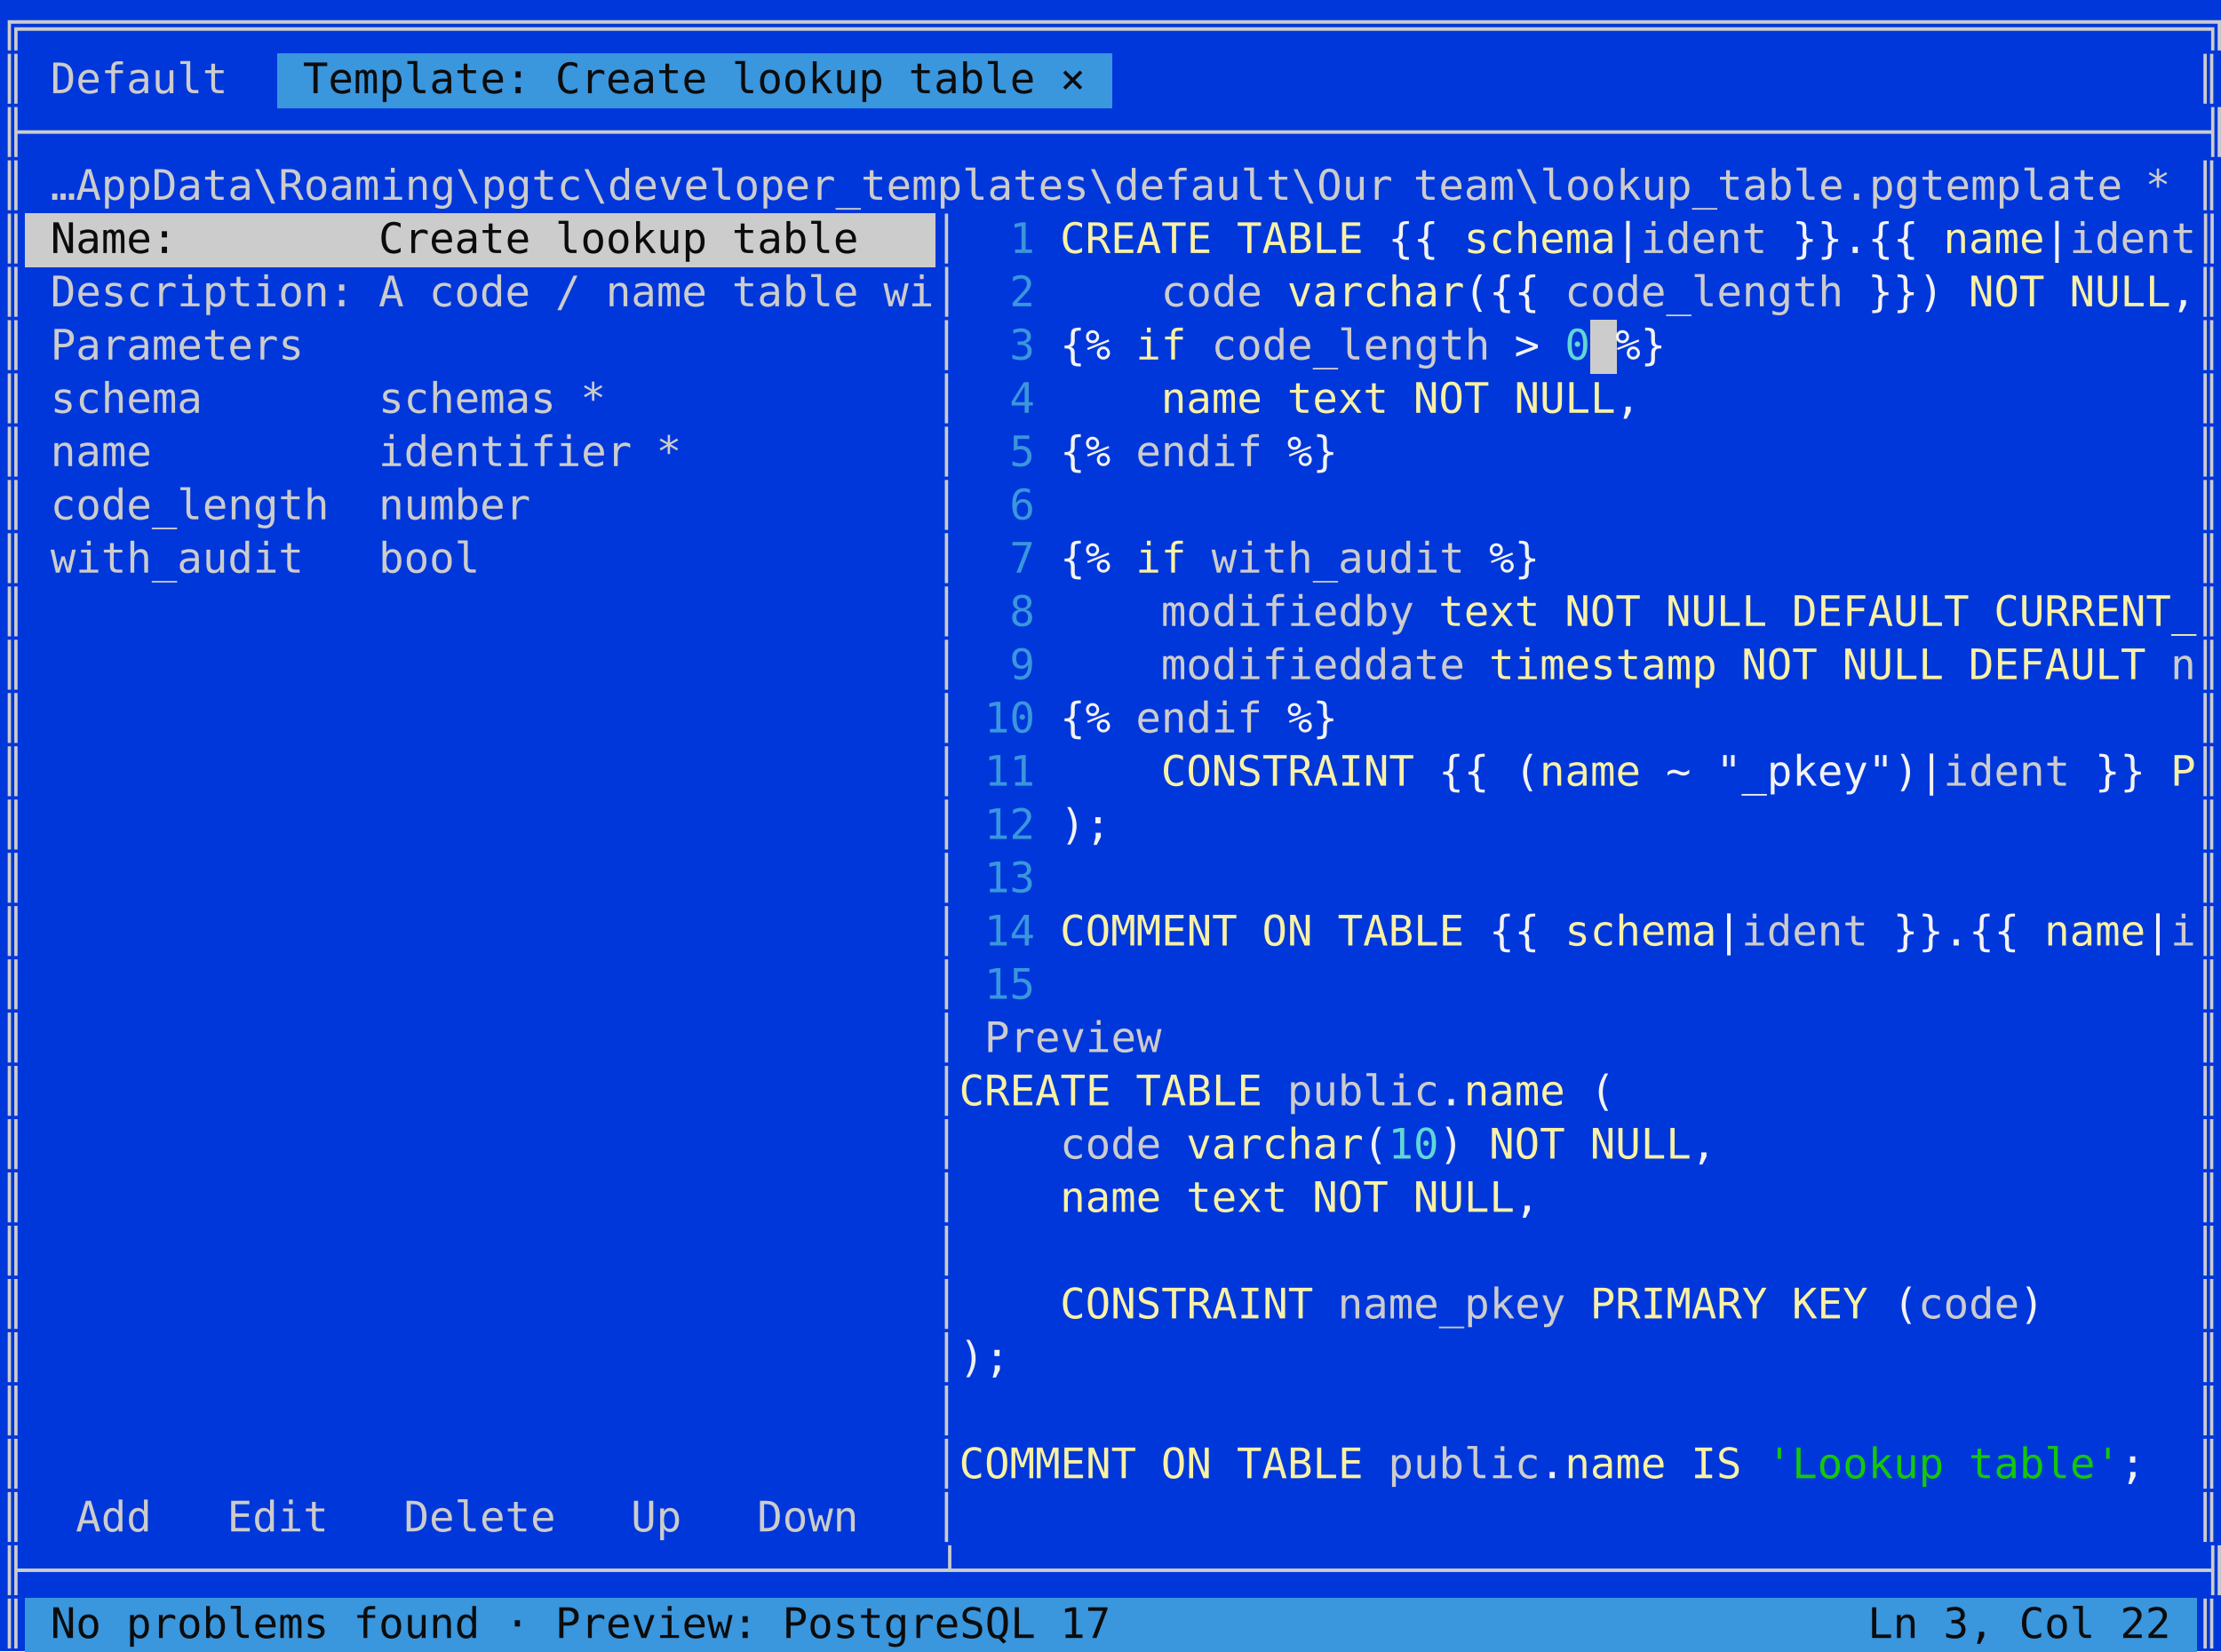
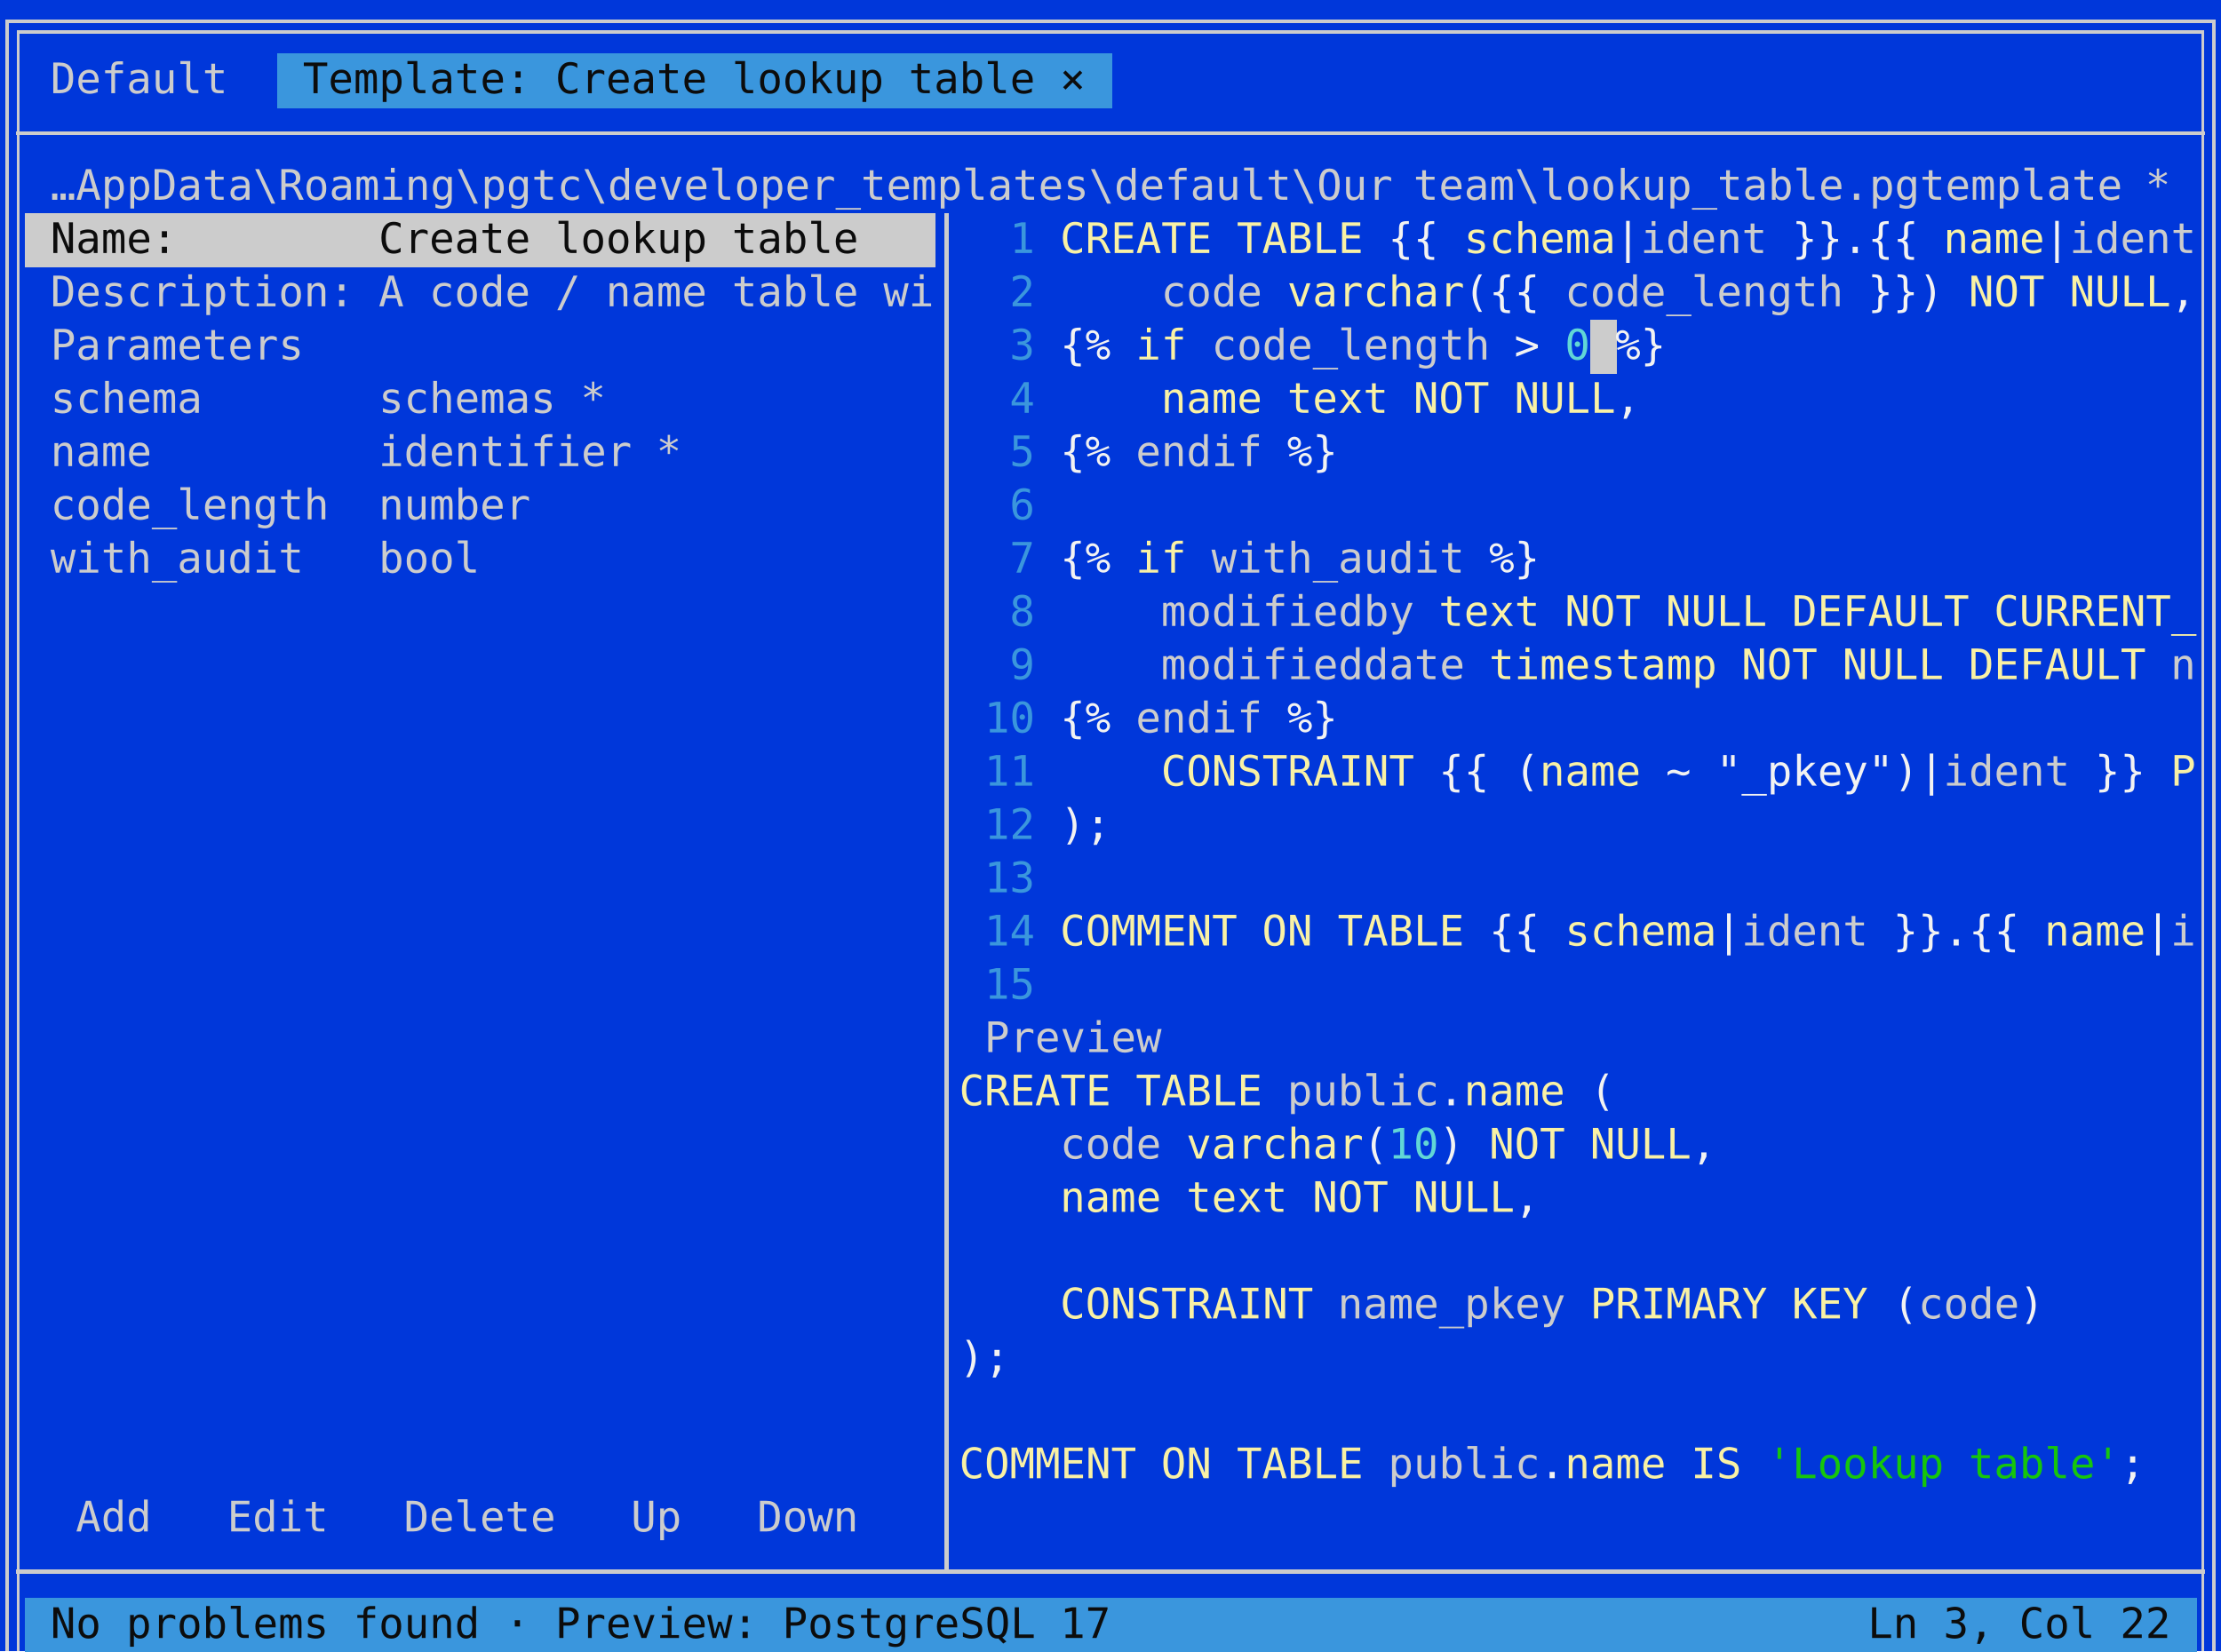
<svg xmlns="http://www.w3.org/2000/svg" width="792" height="589" viewBox="0 0 792 589" font-family="Cascadia Mono, Consolas, 'DejaVu Sans Mono', Menlo, monospace" font-size="15" shape-rendering="crispEdges" xml:space="preserve">
  <rect width="792" height="589" fill="#0037da" />
-   <text x="0 9 18 27 36 45 54 63 72 81 90 99 108 117 126 135 144 153 162 171 180 189 198 207 216 225 234 243 252 261 270 279 288 297 306 315 324 333 342 351 360 369 378 387 396 405 414 423 432 441 450 459 468 477 486 495 504 513 522 531 540 549 558 567 576 585 594 603 612 621 630 639 648 657 666 675 684 693 702 711 720 729 738 747 756 765 774 783" y="14.25" fill="#cccccc">╔══════════════════════════════════════════════════════════════════════════════════════╗</text>
+   <rect x="1.9" y="6.9" width="7.1" height="1.2" fill="#cccccc" />
+   <rect x="1.9" y="6.9" width="1.2" height="12.1" fill="#cccccc" />
+   <rect x="5.9" y="10.9" width="3.1" height="1.2" fill="#cccccc" />
+   <rect x="5.9" y="10.9" width="1.2" height="8.1" fill="#cccccc" />
+   <rect x="9" y="6.9" width="774" height="1.2" fill="#cccccc" />
+   <rect x="9" y="10.9" width="774" height="1.2" fill="#cccccc" />
+   <rect x="783" y="6.9" width="7.1" height="1.2" fill="#cccccc" />
+   <rect x="788.9" y="6.9" width="1.2" height="12.1" fill="#cccccc" />
+   <rect x="783" y="10.9" width="3.1" height="1.2" fill="#cccccc" />
+   <rect x="784.9" y="10.9" width="1.2" height="8.1" fill="#cccccc" />
  <rect x="99" y="19" width="297.5" height="19.5" fill="#3a96dd" />
-   <text x="0" y="33.25" fill="#cccccc">║</text>
+   <rect x="1.9" y="19" width="1.2" height="19" fill="#cccccc" />
+   <rect x="5.9" y="19" width="1.2" height="19" fill="#cccccc" />
  <text x="18 27 36 45 54 63 72" y="33.25" fill="#cccccc">Default</text>
  <text x="108 117 126 135 144 153 162 171 180" y="33.25" fill="#0c0c0c">Template:</text>
  <text x="198 207 216 225 234 243" y="33.25" fill="#0c0c0c">Create</text>
  <text x="261 270 279 288 297 306" y="33.25" fill="#0c0c0c">lookup</text>
  <text x="324 333 342 351 360" y="33.25" fill="#0c0c0c">table</text>
  <text x="378" y="33.25" fill="#0c0c0c">×</text>
-   <text x="783" y="33.25" fill="#cccccc">║</text>
-   <text x="0 9 18 27 36 45 54 63 72 81 90 99 108 117 126 135 144 153 162 171 180 189 198 207 216 225 234 243 252 261 270 279 288 297 306 315 324 333 342 351 360 369 378 387 396 405 414 423 432 441 450 459 468 477 486 495 504 513 522 531 540 549 558 567 576 585 594 603 612 621 630 639 648 657 666 675 684 693 702 711 720 729 738 747 756 765 774 783" y="52.25" fill="#cccccc">╟──────────────────────────────────────────────────────────────────────────────────────╢</text>
-   <text x="0" y="71.25" fill="#cccccc">║</text>
+   <rect x="784.9" y="19" width="1.2" height="19" fill="#cccccc" />
+   <rect x="788.9" y="19" width="1.2" height="19" fill="#cccccc" />
+   <rect x="1.9" y="38" width="1.2" height="19" fill="#cccccc" />
+   <rect x="5.9" y="38" width="1.2" height="19" fill="#cccccc" />
+   <rect x="5.75" y="46.75" width="3.25" height="1.5" fill="#cccccc" />
+   <rect x="9" y="46.75" width="774" height="1.5" fill="#cccccc" />
+   <rect x="784.9" y="38" width="1.2" height="19" fill="#cccccc" />
+   <rect x="788.9" y="38" width="1.2" height="19" fill="#cccccc" />
+   <rect x="783" y="46.75" width="3.25" height="1.5" fill="#cccccc" />
+   <rect x="1.9" y="57" width="1.2" height="19" fill="#cccccc" />
+   <rect x="5.9" y="57" width="1.2" height="19" fill="#cccccc" />
  <text x="18 27 36 45 54 63 72 81 90 99 108 117 126 135 144 153 162 171 180 189 198 207 216 225 234 243 252 261 270 279 288 297 306 315 324 333 342 351 360 369 378 387 396 405 414 423 432 441 450 459 468 477 486" y="71.25" fill="#cccccc">…AppData\Roaming\pgtc\developer_templates\default\Our</text>
  <text x="504 513 522 531 540 549 558 567 576 585 594 603 612 621 630 639 648 657 666 675 684 693 702 711 720 729 738 747" y="71.25" fill="#cccccc">team\lookup_table.pgtemplate</text>
  <text x="765" y="71.25" fill="#cccccc">*</text>
-   <text x="783" y="71.25" fill="#cccccc">║</text>
+   <rect x="784.9" y="57" width="1.2" height="19" fill="#cccccc" />
+   <rect x="788.9" y="57" width="1.2" height="19" fill="#cccccc" />
  <rect x="9" y="76" width="324.5" height="19.5" fill="#cccccc" />
-   <text x="0" y="90.25" fill="#cccccc">║</text>
+   <rect x="1.9" y="76" width="1.2" height="19" fill="#cccccc" />
+   <rect x="5.9" y="76" width="1.2" height="19" fill="#cccccc" />
  <text x="18 27 36 45 54" y="90.25" fill="#0c0c0c">Name:</text>
  <text x="135 144 153 162 171 180" y="90.25" fill="#0c0c0c">Create</text>
  <text x="198 207 216 225 234 243" y="90.25" fill="#0c0c0c">lookup</text>
  <text x="261 270 279 288 297" y="90.25" fill="#0c0c0c">table</text>
-   <text x="333" y="90.25" fill="#cccccc">│</text>
+   <rect x="336.75" y="76" width="1.5" height="19" fill="#cccccc" />
  <text x="360" y="90.25" fill="#3a96dd">1</text>
  <text x="378 387 396 405 414 423" y="90.25" fill="#f9f1a5">CREATE</text>
  <text x="441 450 459 468 477" y="90.25" fill="#f9f1a5">TABLE</text>
  <text x="495 504" y="90.25" fill="#f2f2f2">{{</text>
  <text x="522 531 540 549 558 567" y="90.25" fill="#f9f1a5">schema</text>
  <text x="576" y="90.25" fill="#f2f2f2">|</text>
  <text x="585 594 603 612 621" y="90.25" fill="#cccccc">ident</text>
  <text x="639 648 657 666 675" y="90.25" fill="#f2f2f2">}}.{{</text>
  <text x="693 702 711 720" y="90.25" fill="#f9f1a5">name</text>
  <text x="729" y="90.25" fill="#f2f2f2">|</text>
-   <text x="738 747 756 765 774 783" y="90.25" fill="#cccccc">ident║</text>
-   <text x="0" y="109.25" fill="#cccccc">║</text>
+   <text x="738 747 756 765 774" y="90.25" fill="#cccccc">ident</text>
+   <rect x="784.9" y="76" width="1.2" height="19" fill="#cccccc" />
+   <rect x="788.9" y="76" width="1.2" height="19" fill="#cccccc" />
+   <rect x="1.9" y="95" width="1.2" height="19" fill="#cccccc" />
+   <rect x="5.9" y="95" width="1.2" height="19" fill="#cccccc" />
  <text x="18 27 36 45 54 63 72 81 90 99 108 117" y="109.25" fill="#cccccc">Description:</text>
  <text x="135" y="109.25" fill="#cccccc">A</text>
  <text x="153 162 171 180" y="109.25" fill="#cccccc">code</text>
  <text x="198" y="109.25" fill="#cccccc">/</text>
  <text x="216 225 234 243" y="109.25" fill="#cccccc">name</text>
  <text x="261 270 279 288 297" y="109.25" fill="#cccccc">table</text>
-   <text x="315 324 333" y="109.25" fill="#cccccc">wi│</text>
+   <text x="315 324" y="109.25" fill="#cccccc">wi</text>
+   <rect x="336.75" y="95" width="1.5" height="19" fill="#cccccc" />
  <text x="360" y="109.25" fill="#3a96dd">2</text>
  <text x="414 423 432 441" y="109.25" fill="#cccccc">code</text>
  <text x="459 468 477 486 495 504 513" y="109.25" fill="#f9f1a5">varchar</text>
  <text x="522 531 540" y="109.25" fill="#f2f2f2">({{</text>
  <text x="558 567 576 585 594 603 612 621 630 639 648" y="109.25" fill="#cccccc">code_length</text>
  <text x="666 675 684" y="109.25" fill="#f2f2f2">}})</text>
  <text x="702 711 720" y="109.25" fill="#f9f1a5">NOT</text>
  <text x="738 747 756 765" y="109.25" fill="#f9f1a5">NULL</text>
  <text x="774" y="109.25" fill="#f2f2f2">,</text>
-   <text x="783" y="109.25" fill="#cccccc">║</text>
+   <rect x="784.9" y="95" width="1.2" height="19" fill="#cccccc" />
+   <rect x="788.9" y="95" width="1.2" height="19" fill="#cccccc" />
  <rect x="567" y="114" width="9.5" height="19.5" fill="#cccccc" />
-   <text x="0" y="128.25" fill="#cccccc">║</text>
+   <rect x="1.9" y="114" width="1.2" height="19" fill="#cccccc" />
+   <rect x="5.9" y="114" width="1.2" height="19" fill="#cccccc" />
  <text x="18 27 36 45 54 63 72 81 90 99" y="128.25" fill="#cccccc">Parameters</text>
-   <text x="333" y="128.25" fill="#cccccc">│</text>
+   <rect x="336.75" y="114" width="1.5" height="19" fill="#cccccc" />
  <text x="360" y="128.25" fill="#3a96dd">3</text>
  <text x="378 387" y="128.25" fill="#f2f2f2">{%</text>
  <text x="405 414" y="128.25" fill="#f9f1a5">if</text>
  <text x="432 441 450 459 468 477 486 495 504 513 522" y="128.25" fill="#cccccc">code_length</text>
  <text x="540" y="128.25" fill="#f2f2f2">&gt;</text>
  <text x="558" y="128.25" fill="#61d6d6">0</text>
  <text x="576 585" y="128.25" fill="#f2f2f2">%}</text>
-   <text x="783" y="128.25" fill="#cccccc">║</text>
-   <text x="0" y="147.25" fill="#cccccc">║</text>
+   <rect x="784.9" y="114" width="1.2" height="19" fill="#cccccc" />
+   <rect x="788.9" y="114" width="1.2" height="19" fill="#cccccc" />
+   <rect x="1.9" y="133" width="1.2" height="19" fill="#cccccc" />
+   <rect x="5.9" y="133" width="1.2" height="19" fill="#cccccc" />
  <text x="18 27 36 45 54 63" y="147.25" fill="#cccccc">schema</text>
  <text x="135 144 153 162 171 180 189" y="147.25" fill="#cccccc">schemas</text>
  <text x="207" y="147.25" fill="#cccccc">*</text>
-   <text x="333" y="147.25" fill="#cccccc">│</text>
+   <rect x="336.75" y="133" width="1.5" height="19" fill="#cccccc" />
  <text x="360" y="147.25" fill="#3a96dd">4</text>
  <text x="414 423 432 441" y="147.25" fill="#f9f1a5">name</text>
  <text x="459 468 477 486" y="147.25" fill="#f9f1a5">text</text>
  <text x="504 513 522" y="147.25" fill="#f9f1a5">NOT</text>
  <text x="540 549 558 567" y="147.25" fill="#f9f1a5">NULL</text>
  <text x="576" y="147.25" fill="#f2f2f2">,</text>
-   <text x="783" y="147.25" fill="#cccccc">║</text>
-   <text x="0" y="166.25" fill="#cccccc">║</text>
+   <rect x="784.9" y="133" width="1.2" height="19" fill="#cccccc" />
+   <rect x="788.9" y="133" width="1.2" height="19" fill="#cccccc" />
+   <rect x="1.9" y="152" width="1.2" height="19" fill="#cccccc" />
+   <rect x="5.9" y="152" width="1.2" height="19" fill="#cccccc" />
  <text x="18 27 36 45" y="166.25" fill="#cccccc">name</text>
  <text x="135 144 153 162 171 180 189 198 207 216" y="166.25" fill="#cccccc">identifier</text>
  <text x="234" y="166.25" fill="#cccccc">*</text>
-   <text x="333" y="166.25" fill="#cccccc">│</text>
+   <rect x="336.75" y="152" width="1.5" height="19" fill="#cccccc" />
  <text x="360" y="166.25" fill="#3a96dd">5</text>
  <text x="378 387" y="166.25" fill="#f2f2f2">{%</text>
  <text x="405 414 423 432 441" y="166.25" fill="#cccccc">endif</text>
  <text x="459 468" y="166.25" fill="#f2f2f2">%}</text>
-   <text x="783" y="166.25" fill="#cccccc">║</text>
-   <text x="0" y="185.25" fill="#cccccc">║</text>
+   <rect x="784.9" y="152" width="1.2" height="19" fill="#cccccc" />
+   <rect x="788.9" y="152" width="1.2" height="19" fill="#cccccc" />
+   <rect x="1.9" y="171" width="1.2" height="19" fill="#cccccc" />
+   <rect x="5.9" y="171" width="1.2" height="19" fill="#cccccc" />
  <text x="18 27 36 45 54 63 72 81 90 99 108" y="185.25" fill="#cccccc">code_length</text>
  <text x="135 144 153 162 171 180" y="185.25" fill="#cccccc">number</text>
-   <text x="333" y="185.25" fill="#cccccc">│</text>
+   <rect x="336.75" y="171" width="1.5" height="19" fill="#cccccc" />
  <text x="360" y="185.25" fill="#3a96dd">6</text>
-   <text x="783" y="185.25" fill="#cccccc">║</text>
-   <text x="0" y="204.25" fill="#cccccc">║</text>
+   <rect x="784.9" y="171" width="1.2" height="19" fill="#cccccc" />
+   <rect x="788.9" y="171" width="1.2" height="19" fill="#cccccc" />
+   <rect x="1.9" y="190" width="1.2" height="19" fill="#cccccc" />
+   <rect x="5.9" y="190" width="1.2" height="19" fill="#cccccc" />
  <text x="18 27 36 45 54 63 72 81 90 99" y="204.25" fill="#cccccc">with_audit</text>
  <text x="135 144 153 162" y="204.25" fill="#cccccc">bool</text>
-   <text x="333" y="204.25" fill="#cccccc">│</text>
+   <rect x="336.75" y="190" width="1.5" height="19" fill="#cccccc" />
  <text x="360" y="204.25" fill="#3a96dd">7</text>
  <text x="378 387" y="204.25" fill="#f2f2f2">{%</text>
  <text x="405 414" y="204.25" fill="#f9f1a5">if</text>
  <text x="432 441 450 459 468 477 486 495 504 513" y="204.25" fill="#cccccc">with_audit</text>
  <text x="531 540" y="204.25" fill="#f2f2f2">%}</text>
-   <text x="783" y="204.25" fill="#cccccc">║</text>
-   <text x="0" y="223.25" fill="#cccccc">║</text>
-   <text x="333" y="223.25" fill="#cccccc">│</text>
+   <rect x="784.9" y="190" width="1.2" height="19" fill="#cccccc" />
+   <rect x="788.9" y="190" width="1.2" height="19" fill="#cccccc" />
+   <rect x="1.9" y="209" width="1.2" height="19" fill="#cccccc" />
+   <rect x="5.9" y="209" width="1.2" height="19" fill="#cccccc" />
+   <rect x="336.75" y="209" width="1.5" height="19" fill="#cccccc" />
  <text x="360" y="223.25" fill="#3a96dd">8</text>
  <text x="414 423 432 441 450 459 468 477 486 495" y="223.25" fill="#cccccc">modifiedby</text>
  <text x="513 522 531 540" y="223.25" fill="#f9f1a5">text</text>
  <text x="558 567 576" y="223.25" fill="#f9f1a5">NOT</text>
  <text x="594 603 612 621" y="223.25" fill="#f9f1a5">NULL</text>
  <text x="639 648 657 666 675 684 693" y="223.25" fill="#f9f1a5">DEFAULT</text>
  <text x="711 720 729 738 747 756 765 774" y="223.25" fill="#f9f1a5">CURRENT_</text>
-   <text x="783" y="223.25" fill="#cccccc">║</text>
-   <text x="0" y="242.25" fill="#cccccc">║</text>
-   <text x="333" y="242.25" fill="#cccccc">│</text>
+   <rect x="784.9" y="209" width="1.2" height="19" fill="#cccccc" />
+   <rect x="788.9" y="209" width="1.2" height="19" fill="#cccccc" />
+   <rect x="1.9" y="228" width="1.2" height="19" fill="#cccccc" />
+   <rect x="5.9" y="228" width="1.2" height="19" fill="#cccccc" />
+   <rect x="336.75" y="228" width="1.5" height="19" fill="#cccccc" />
  <text x="360" y="242.25" fill="#3a96dd">9</text>
  <text x="414 423 432 441 450 459 468 477 486 495 504 513" y="242.25" fill="#cccccc">modifieddate</text>
  <text x="531 540 549 558 567 576 585 594 603" y="242.25" fill="#f9f1a5">timestamp</text>
  <text x="621 630 639" y="242.25" fill="#f9f1a5">NOT</text>
  <text x="657 666 675 684" y="242.25" fill="#f9f1a5">NULL</text>
  <text x="702 711 720 729 738 747 756" y="242.25" fill="#f9f1a5">DEFAULT</text>
-   <text x="774 783" y="242.25" fill="#cccccc">n║</text>
-   <text x="0" y="261.25" fill="#cccccc">║</text>
-   <text x="333" y="261.25" fill="#cccccc">│</text>
+   <text x="774" y="242.25" fill="#cccccc">n</text>
+   <rect x="784.9" y="228" width="1.2" height="19" fill="#cccccc" />
+   <rect x="788.9" y="228" width="1.2" height="19" fill="#cccccc" />
+   <rect x="1.9" y="247" width="1.2" height="19" fill="#cccccc" />
+   <rect x="5.9" y="247" width="1.2" height="19" fill="#cccccc" />
+   <rect x="336.75" y="247" width="1.5" height="19" fill="#cccccc" />
  <text x="351 360" y="261.25" fill="#3a96dd">10</text>
  <text x="378 387" y="261.25" fill="#f2f2f2">{%</text>
  <text x="405 414 423 432 441" y="261.25" fill="#cccccc">endif</text>
  <text x="459 468" y="261.25" fill="#f2f2f2">%}</text>
-   <text x="783" y="261.25" fill="#cccccc">║</text>
-   <text x="0" y="280.25" fill="#cccccc">║</text>
-   <text x="333" y="280.25" fill="#cccccc">│</text>
+   <rect x="784.9" y="247" width="1.2" height="19" fill="#cccccc" />
+   <rect x="788.9" y="247" width="1.2" height="19" fill="#cccccc" />
+   <rect x="1.9" y="266" width="1.2" height="19" fill="#cccccc" />
+   <rect x="5.9" y="266" width="1.2" height="19" fill="#cccccc" />
+   <rect x="336.75" y="266" width="1.5" height="19" fill="#cccccc" />
  <text x="351 360" y="280.25" fill="#3a96dd">11</text>
  <text x="414 423 432 441 450 459 468 477 486 495" y="280.25" fill="#f9f1a5">CONSTRAINT</text>
  <text x="513 522" y="280.25" fill="#f2f2f2">{{</text>
  <text x="540" y="280.25" fill="#f2f2f2">(</text>
  <text x="549 558 567 576" y="280.25" fill="#f9f1a5">name</text>
  <text x="594" y="280.25" fill="#f2f2f2">~</text>
  <text x="612 621 630 639 648 657 666 675 684" y="280.25" fill="#f2f2f2">"_pkey")|</text>
  <text x="693 702 711 720 729" y="280.25" fill="#cccccc">ident</text>
  <text x="747 756" y="280.25" fill="#f2f2f2">}}</text>
  <text x="774" y="280.25" fill="#f9f1a5">P</text>
-   <text x="783" y="280.25" fill="#cccccc">║</text>
-   <text x="0" y="299.25" fill="#cccccc">║</text>
-   <text x="333" y="299.25" fill="#cccccc">│</text>
+   <rect x="784.9" y="266" width="1.2" height="19" fill="#cccccc" />
+   <rect x="788.9" y="266" width="1.2" height="19" fill="#cccccc" />
+   <rect x="1.9" y="285" width="1.2" height="19" fill="#cccccc" />
+   <rect x="5.9" y="285" width="1.2" height="19" fill="#cccccc" />
+   <rect x="336.75" y="285" width="1.5" height="19" fill="#cccccc" />
  <text x="351 360" y="299.25" fill="#3a96dd">12</text>
  <text x="378 387" y="299.25" fill="#f2f2f2">);</text>
-   <text x="783" y="299.25" fill="#cccccc">║</text>
-   <text x="0" y="318.25" fill="#cccccc">║</text>
-   <text x="333" y="318.25" fill="#cccccc">│</text>
+   <rect x="784.9" y="285" width="1.2" height="19" fill="#cccccc" />
+   <rect x="788.9" y="285" width="1.2" height="19" fill="#cccccc" />
+   <rect x="1.9" y="304" width="1.2" height="19" fill="#cccccc" />
+   <rect x="5.9" y="304" width="1.2" height="19" fill="#cccccc" />
+   <rect x="336.75" y="304" width="1.5" height="19" fill="#cccccc" />
  <text x="351 360" y="318.25" fill="#3a96dd">13</text>
-   <text x="783" y="318.25" fill="#cccccc">║</text>
-   <text x="0" y="337.25" fill="#cccccc">║</text>
-   <text x="333" y="337.25" fill="#cccccc">│</text>
+   <rect x="784.9" y="304" width="1.2" height="19" fill="#cccccc" />
+   <rect x="788.9" y="304" width="1.2" height="19" fill="#cccccc" />
+   <rect x="1.9" y="323" width="1.2" height="19" fill="#cccccc" />
+   <rect x="5.9" y="323" width="1.2" height="19" fill="#cccccc" />
+   <rect x="336.75" y="323" width="1.5" height="19" fill="#cccccc" />
  <text x="351 360" y="337.25" fill="#3a96dd">14</text>
  <text x="378 387 396 405 414 423 432" y="337.25" fill="#f9f1a5">COMMENT</text>
  <text x="450 459" y="337.25" fill="#f9f1a5">ON</text>
  <text x="477 486 495 504 513" y="337.25" fill="#f9f1a5">TABLE</text>
  <text x="531 540" y="337.25" fill="#f2f2f2">{{</text>
  <text x="558 567 576 585 594 603" y="337.25" fill="#f9f1a5">schema</text>
  <text x="612" y="337.25" fill="#f2f2f2">|</text>
  <text x="621 630 639 648 657" y="337.25" fill="#cccccc">ident</text>
  <text x="675 684 693 702 711" y="337.25" fill="#f2f2f2">}}.{{</text>
  <text x="729 738 747 756" y="337.25" fill="#f9f1a5">name</text>
  <text x="765" y="337.25" fill="#f2f2f2">|</text>
-   <text x="774 783" y="337.25" fill="#cccccc">i║</text>
-   <text x="0" y="356.25" fill="#cccccc">║</text>
-   <text x="333" y="356.25" fill="#cccccc">│</text>
+   <text x="774" y="337.25" fill="#cccccc">i</text>
+   <rect x="784.9" y="323" width="1.2" height="19" fill="#cccccc" />
+   <rect x="788.9" y="323" width="1.2" height="19" fill="#cccccc" />
+   <rect x="1.9" y="342" width="1.2" height="19" fill="#cccccc" />
+   <rect x="5.9" y="342" width="1.2" height="19" fill="#cccccc" />
+   <rect x="336.75" y="342" width="1.5" height="19" fill="#cccccc" />
  <text x="351 360" y="356.25" fill="#3a96dd">15</text>
-   <text x="783" y="356.25" fill="#cccccc">║</text>
-   <text x="0" y="375.25" fill="#cccccc">║</text>
-   <text x="333" y="375.25" fill="#cccccc">│</text>
+   <rect x="784.9" y="342" width="1.2" height="19" fill="#cccccc" />
+   <rect x="788.9" y="342" width="1.2" height="19" fill="#cccccc" />
+   <rect x="1.9" y="361" width="1.2" height="19" fill="#cccccc" />
+   <rect x="5.9" y="361" width="1.2" height="19" fill="#cccccc" />
+   <rect x="336.75" y="361" width="1.5" height="19" fill="#cccccc" />
  <text x="351 360 369 378 387 396 405" y="375.25" fill="#cccccc">Preview</text>
-   <text x="783" y="375.25" fill="#cccccc">║</text>
-   <text x="0" y="394.25" fill="#cccccc">║</text>
-   <text x="333" y="394.25" fill="#cccccc">│</text>
+   <rect x="784.9" y="361" width="1.2" height="19" fill="#cccccc" />
+   <rect x="788.9" y="361" width="1.2" height="19" fill="#cccccc" />
+   <rect x="1.9" y="380" width="1.2" height="19" fill="#cccccc" />
+   <rect x="5.9" y="380" width="1.2" height="19" fill="#cccccc" />
+   <rect x="336.75" y="380" width="1.5" height="19" fill="#cccccc" />
  <text x="342 351 360 369 378 387" y="394.25" fill="#f9f1a5">CREATE</text>
  <text x="405 414 423 432 441" y="394.25" fill="#f9f1a5">TABLE</text>
  <text x="459 468 477 486 495 504" y="394.25" fill="#cccccc">public</text>
  <text x="513" y="394.25" fill="#f2f2f2">.</text>
  <text x="522 531 540 549" y="394.25" fill="#f9f1a5">name</text>
  <text x="567" y="394.25" fill="#f2f2f2">(</text>
-   <text x="783" y="394.25" fill="#cccccc">║</text>
-   <text x="0" y="413.25" fill="#cccccc">║</text>
-   <text x="333" y="413.25" fill="#cccccc">│</text>
+   <rect x="784.9" y="380" width="1.2" height="19" fill="#cccccc" />
+   <rect x="788.9" y="380" width="1.2" height="19" fill="#cccccc" />
+   <rect x="1.9" y="399" width="1.2" height="19" fill="#cccccc" />
+   <rect x="5.9" y="399" width="1.2" height="19" fill="#cccccc" />
+   <rect x="336.75" y="399" width="1.5" height="19" fill="#cccccc" />
  <text x="378 387 396 405" y="413.25" fill="#cccccc">code</text>
  <text x="423 432 441 450 459 468 477" y="413.25" fill="#f9f1a5">varchar</text>
  <text x="486" y="413.25" fill="#f2f2f2">(</text>
  <text x="495 504" y="413.25" fill="#61d6d6">10</text>
  <text x="513" y="413.25" fill="#f2f2f2">)</text>
  <text x="531 540 549" y="413.25" fill="#f9f1a5">NOT</text>
  <text x="567 576 585 594" y="413.25" fill="#f9f1a5">NULL</text>
  <text x="603" y="413.25" fill="#f2f2f2">,</text>
-   <text x="783" y="413.25" fill="#cccccc">║</text>
-   <text x="0" y="432.25" fill="#cccccc">║</text>
-   <text x="333" y="432.25" fill="#cccccc">│</text>
+   <rect x="784.9" y="399" width="1.2" height="19" fill="#cccccc" />
+   <rect x="788.9" y="399" width="1.2" height="19" fill="#cccccc" />
+   <rect x="1.9" y="418" width="1.2" height="19" fill="#cccccc" />
+   <rect x="5.9" y="418" width="1.2" height="19" fill="#cccccc" />
+   <rect x="336.75" y="418" width="1.5" height="19" fill="#cccccc" />
  <text x="378 387 396 405" y="432.25" fill="#f9f1a5">name</text>
  <text x="423 432 441 450" y="432.25" fill="#f9f1a5">text</text>
  <text x="468 477 486" y="432.25" fill="#f9f1a5">NOT</text>
  <text x="504 513 522 531" y="432.25" fill="#f9f1a5">NULL</text>
  <text x="540" y="432.25" fill="#f2f2f2">,</text>
-   <text x="783" y="432.25" fill="#cccccc">║</text>
-   <text x="0" y="451.25" fill="#cccccc">║</text>
-   <text x="333" y="451.25" fill="#cccccc">│</text>
-   <text x="783" y="451.25" fill="#cccccc">║</text>
-   <text x="0" y="470.25" fill="#cccccc">║</text>
-   <text x="333" y="470.25" fill="#cccccc">│</text>
+   <rect x="784.9" y="418" width="1.2" height="19" fill="#cccccc" />
+   <rect x="788.9" y="418" width="1.2" height="19" fill="#cccccc" />
+   <rect x="1.9" y="437" width="1.2" height="19" fill="#cccccc" />
+   <rect x="5.9" y="437" width="1.2" height="19" fill="#cccccc" />
+   <rect x="336.75" y="437" width="1.5" height="19" fill="#cccccc" />
+   <rect x="784.9" y="437" width="1.2" height="19" fill="#cccccc" />
+   <rect x="788.9" y="437" width="1.2" height="19" fill="#cccccc" />
+   <rect x="1.9" y="456" width="1.2" height="19" fill="#cccccc" />
+   <rect x="5.9" y="456" width="1.2" height="19" fill="#cccccc" />
+   <rect x="336.75" y="456" width="1.5" height="19" fill="#cccccc" />
  <text x="378 387 396 405 414 423 432 441 450 459" y="470.25" fill="#f9f1a5">CONSTRAINT</text>
  <text x="477 486 495 504 513 522 531 540 549" y="470.25" fill="#cccccc">name_pkey</text>
  <text x="567 576 585 594 603 612 621" y="470.25" fill="#f9f1a5">PRIMARY</text>
  <text x="639 648 657" y="470.25" fill="#f9f1a5">KEY</text>
  <text x="675" y="470.25" fill="#f2f2f2">(</text>
  <text x="684 693 702 711" y="470.25" fill="#cccccc">code</text>
  <text x="720" y="470.25" fill="#f2f2f2">)</text>
-   <text x="783" y="470.25" fill="#cccccc">║</text>
-   <text x="0" y="489.25" fill="#cccccc">║</text>
-   <text x="333" y="489.25" fill="#cccccc">│</text>
+   <rect x="784.9" y="456" width="1.2" height="19" fill="#cccccc" />
+   <rect x="788.9" y="456" width="1.2" height="19" fill="#cccccc" />
+   <rect x="1.9" y="475" width="1.2" height="19" fill="#cccccc" />
+   <rect x="5.9" y="475" width="1.2" height="19" fill="#cccccc" />
+   <rect x="336.75" y="475" width="1.5" height="19" fill="#cccccc" />
  <text x="342 351" y="489.25" fill="#f2f2f2">);</text>
-   <text x="783" y="489.25" fill="#cccccc">║</text>
-   <text x="0" y="508.25" fill="#cccccc">║</text>
-   <text x="333" y="508.25" fill="#cccccc">│</text>
-   <text x="783" y="508.25" fill="#cccccc">║</text>
-   <text x="0" y="527.25" fill="#cccccc">║</text>
-   <text x="333" y="527.25" fill="#cccccc">│</text>
+   <rect x="784.9" y="475" width="1.2" height="19" fill="#cccccc" />
+   <rect x="788.9" y="475" width="1.2" height="19" fill="#cccccc" />
+   <rect x="1.9" y="494" width="1.2" height="19" fill="#cccccc" />
+   <rect x="5.9" y="494" width="1.2" height="19" fill="#cccccc" />
+   <rect x="336.75" y="494" width="1.5" height="19" fill="#cccccc" />
+   <rect x="784.9" y="494" width="1.2" height="19" fill="#cccccc" />
+   <rect x="788.9" y="494" width="1.2" height="19" fill="#cccccc" />
+   <rect x="1.9" y="513" width="1.2" height="19" fill="#cccccc" />
+   <rect x="5.9" y="513" width="1.2" height="19" fill="#cccccc" />
+   <rect x="336.75" y="513" width="1.5" height="19" fill="#cccccc" />
  <text x="342 351 360 369 378 387 396" y="527.25" fill="#f9f1a5">COMMENT</text>
  <text x="414 423" y="527.25" fill="#f9f1a5">ON</text>
  <text x="441 450 459 468 477" y="527.25" fill="#f9f1a5">TABLE</text>
  <text x="495 504 513 522 531 540" y="527.25" fill="#cccccc">public</text>
  <text x="549" y="527.25" fill="#f2f2f2">.</text>
  <text x="558 567 576 585" y="527.25" fill="#f9f1a5">name</text>
  <text x="603 612" y="527.25" fill="#f9f1a5">IS</text>
  <text x="630 639 648 657 666 675 684" y="527.25" fill="#16c60c">'Lookup</text>
  <text x="702 711 720 729 738 747" y="527.25" fill="#16c60c">table'</text>
  <text x="756" y="527.25" fill="#f2f2f2">;</text>
-   <text x="783" y="527.25" fill="#cccccc">║</text>
-   <text x="0" y="546.25" fill="#cccccc">║</text>
+   <rect x="784.9" y="513" width="1.2" height="19" fill="#cccccc" />
+   <rect x="788.9" y="513" width="1.2" height="19" fill="#cccccc" />
+   <rect x="1.9" y="532" width="1.2" height="19" fill="#cccccc" />
+   <rect x="5.9" y="532" width="1.2" height="19" fill="#cccccc" />
  <text x="27 36 45" y="546.25" fill="#cccccc">Add</text>
  <text x="81 90 99 108" y="546.25" fill="#cccccc">Edit</text>
  <text x="144 153 162 171 180 189" y="546.25" fill="#cccccc">Delete</text>
  <text x="225 234" y="546.25" fill="#cccccc">Up</text>
  <text x="270 279 288 297" y="546.25" fill="#cccccc">Down</text>
-   <text x="333" y="546.25" fill="#cccccc">│</text>
-   <text x="783" y="546.25" fill="#cccccc">║</text>
-   <text x="0 9 18 27 36 45 54 63 72 81 90 99 108 117 126 135 144 153 162 171 180 189 198 207 216 225 234 243 252 261 270 279 288 297 306 315 324 333 342 351 360 369 378 387 396 405 414 423 432 441 450 459 468 477 486 495 504 513 522 531 540 549 558 567 576 585 594 603 612 621 630 639 648 657 666 675 684 693 702 711 720 729 738 747 756 765 774 783" y="565.25" fill="#cccccc">╟────────────────────────────────────┴─────────────────────────────────────────────────╢</text>
+   <rect x="336.75" y="532" width="1.5" height="19" fill="#cccccc" />
+   <rect x="784.9" y="532" width="1.2" height="19" fill="#cccccc" />
+   <rect x="788.9" y="532" width="1.2" height="19" fill="#cccccc" />
+   <rect x="1.9" y="551" width="1.2" height="19" fill="#cccccc" />
+   <rect x="5.9" y="551" width="1.2" height="19" fill="#cccccc" />
+   <rect x="5.75" y="559.75" width="3.25" height="1.5" fill="#cccccc" />
+   <rect x="9" y="559.75" width="324" height="1.5" fill="#cccccc" />
+   <rect x="333" y="559.75" width="9" height="1.5" fill="#cccccc" />
+   <rect x="336.75" y="551" width="1.5" height="10.25" fill="#cccccc" />
+   <rect x="342" y="559.75" width="441" height="1.5" fill="#cccccc" />
+   <rect x="784.9" y="551" width="1.2" height="19" fill="#cccccc" />
+   <rect x="788.9" y="551" width="1.2" height="19" fill="#cccccc" />
+   <rect x="783" y="559.75" width="3.25" height="1.5" fill="#cccccc" />
  <rect x="9" y="570" width="774.5" height="19.5" fill="#3a96dd" />
-   <text x="0" y="584.25" fill="#cccccc">║</text>
+   <rect x="1.9" y="570" width="1.2" height="19" fill="#cccccc" />
+   <rect x="5.9" y="570" width="1.2" height="19" fill="#cccccc" />
  <text x="18 27" y="584.25" fill="#0c0c0c">No</text>
  <text x="45 54 63 72 81 90 99 108" y="584.25" fill="#0c0c0c">problems</text>
  <text x="126 135 144 153 162" y="584.25" fill="#0c0c0c">found</text>
  <text x="180" y="584.25" fill="#0c0c0c">·</text>
  <text x="198 207 216 225 234 243 252 261" y="584.25" fill="#0c0c0c">Preview:</text>
  <text x="279 288 297 306 315 324 333 342 351 360" y="584.25" fill="#0c0c0c">PostgreSQL</text>
  <text x="378 387" y="584.25" fill="#0c0c0c">17</text>
  <text x="666 675" y="584.25" fill="#0c0c0c">Ln</text>
  <text x="693 702" y="584.25" fill="#0c0c0c">3,</text>
  <text x="720 729 738" y="584.25" fill="#0c0c0c">Col</text>
  <text x="756 765" y="584.25" fill="#0c0c0c">22</text>
-   <text x="783" y="584.25" fill="#cccccc">║</text>
+   <rect x="784.9" y="570" width="1.2" height="19" fill="#cccccc" />
+   <rect x="788.9" y="570" width="1.2" height="19" fill="#cccccc" />
</svg>
